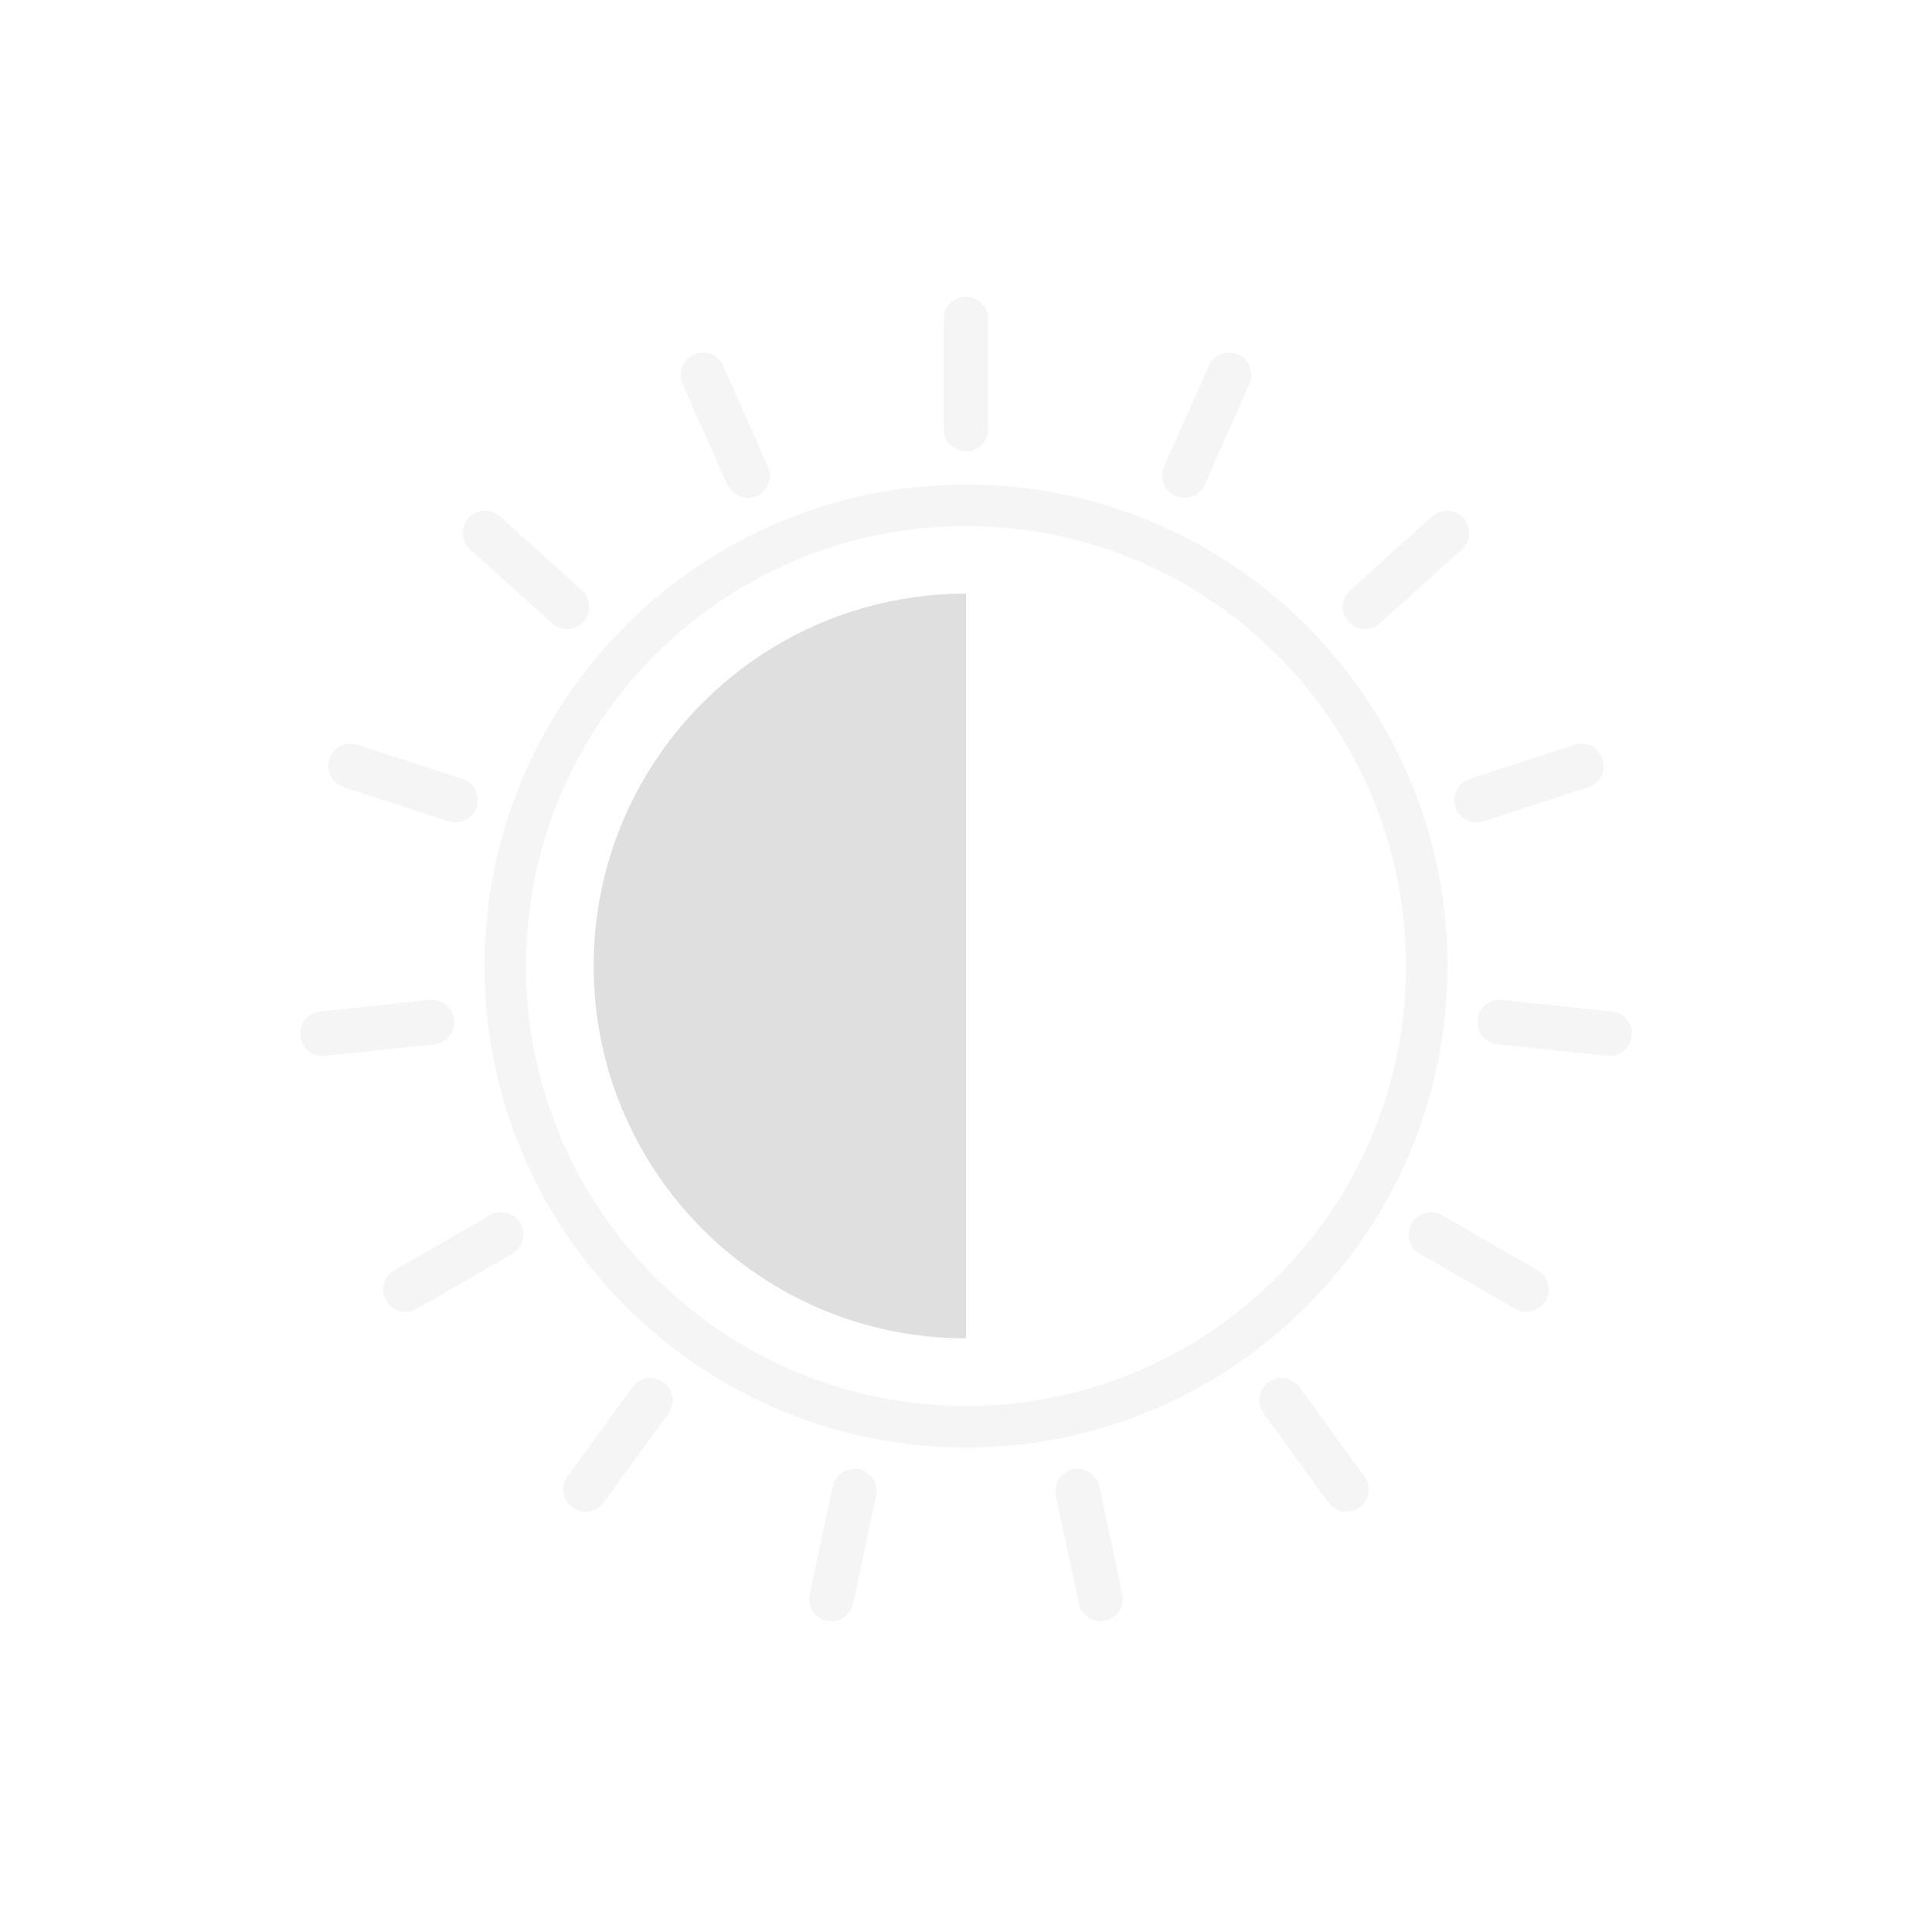
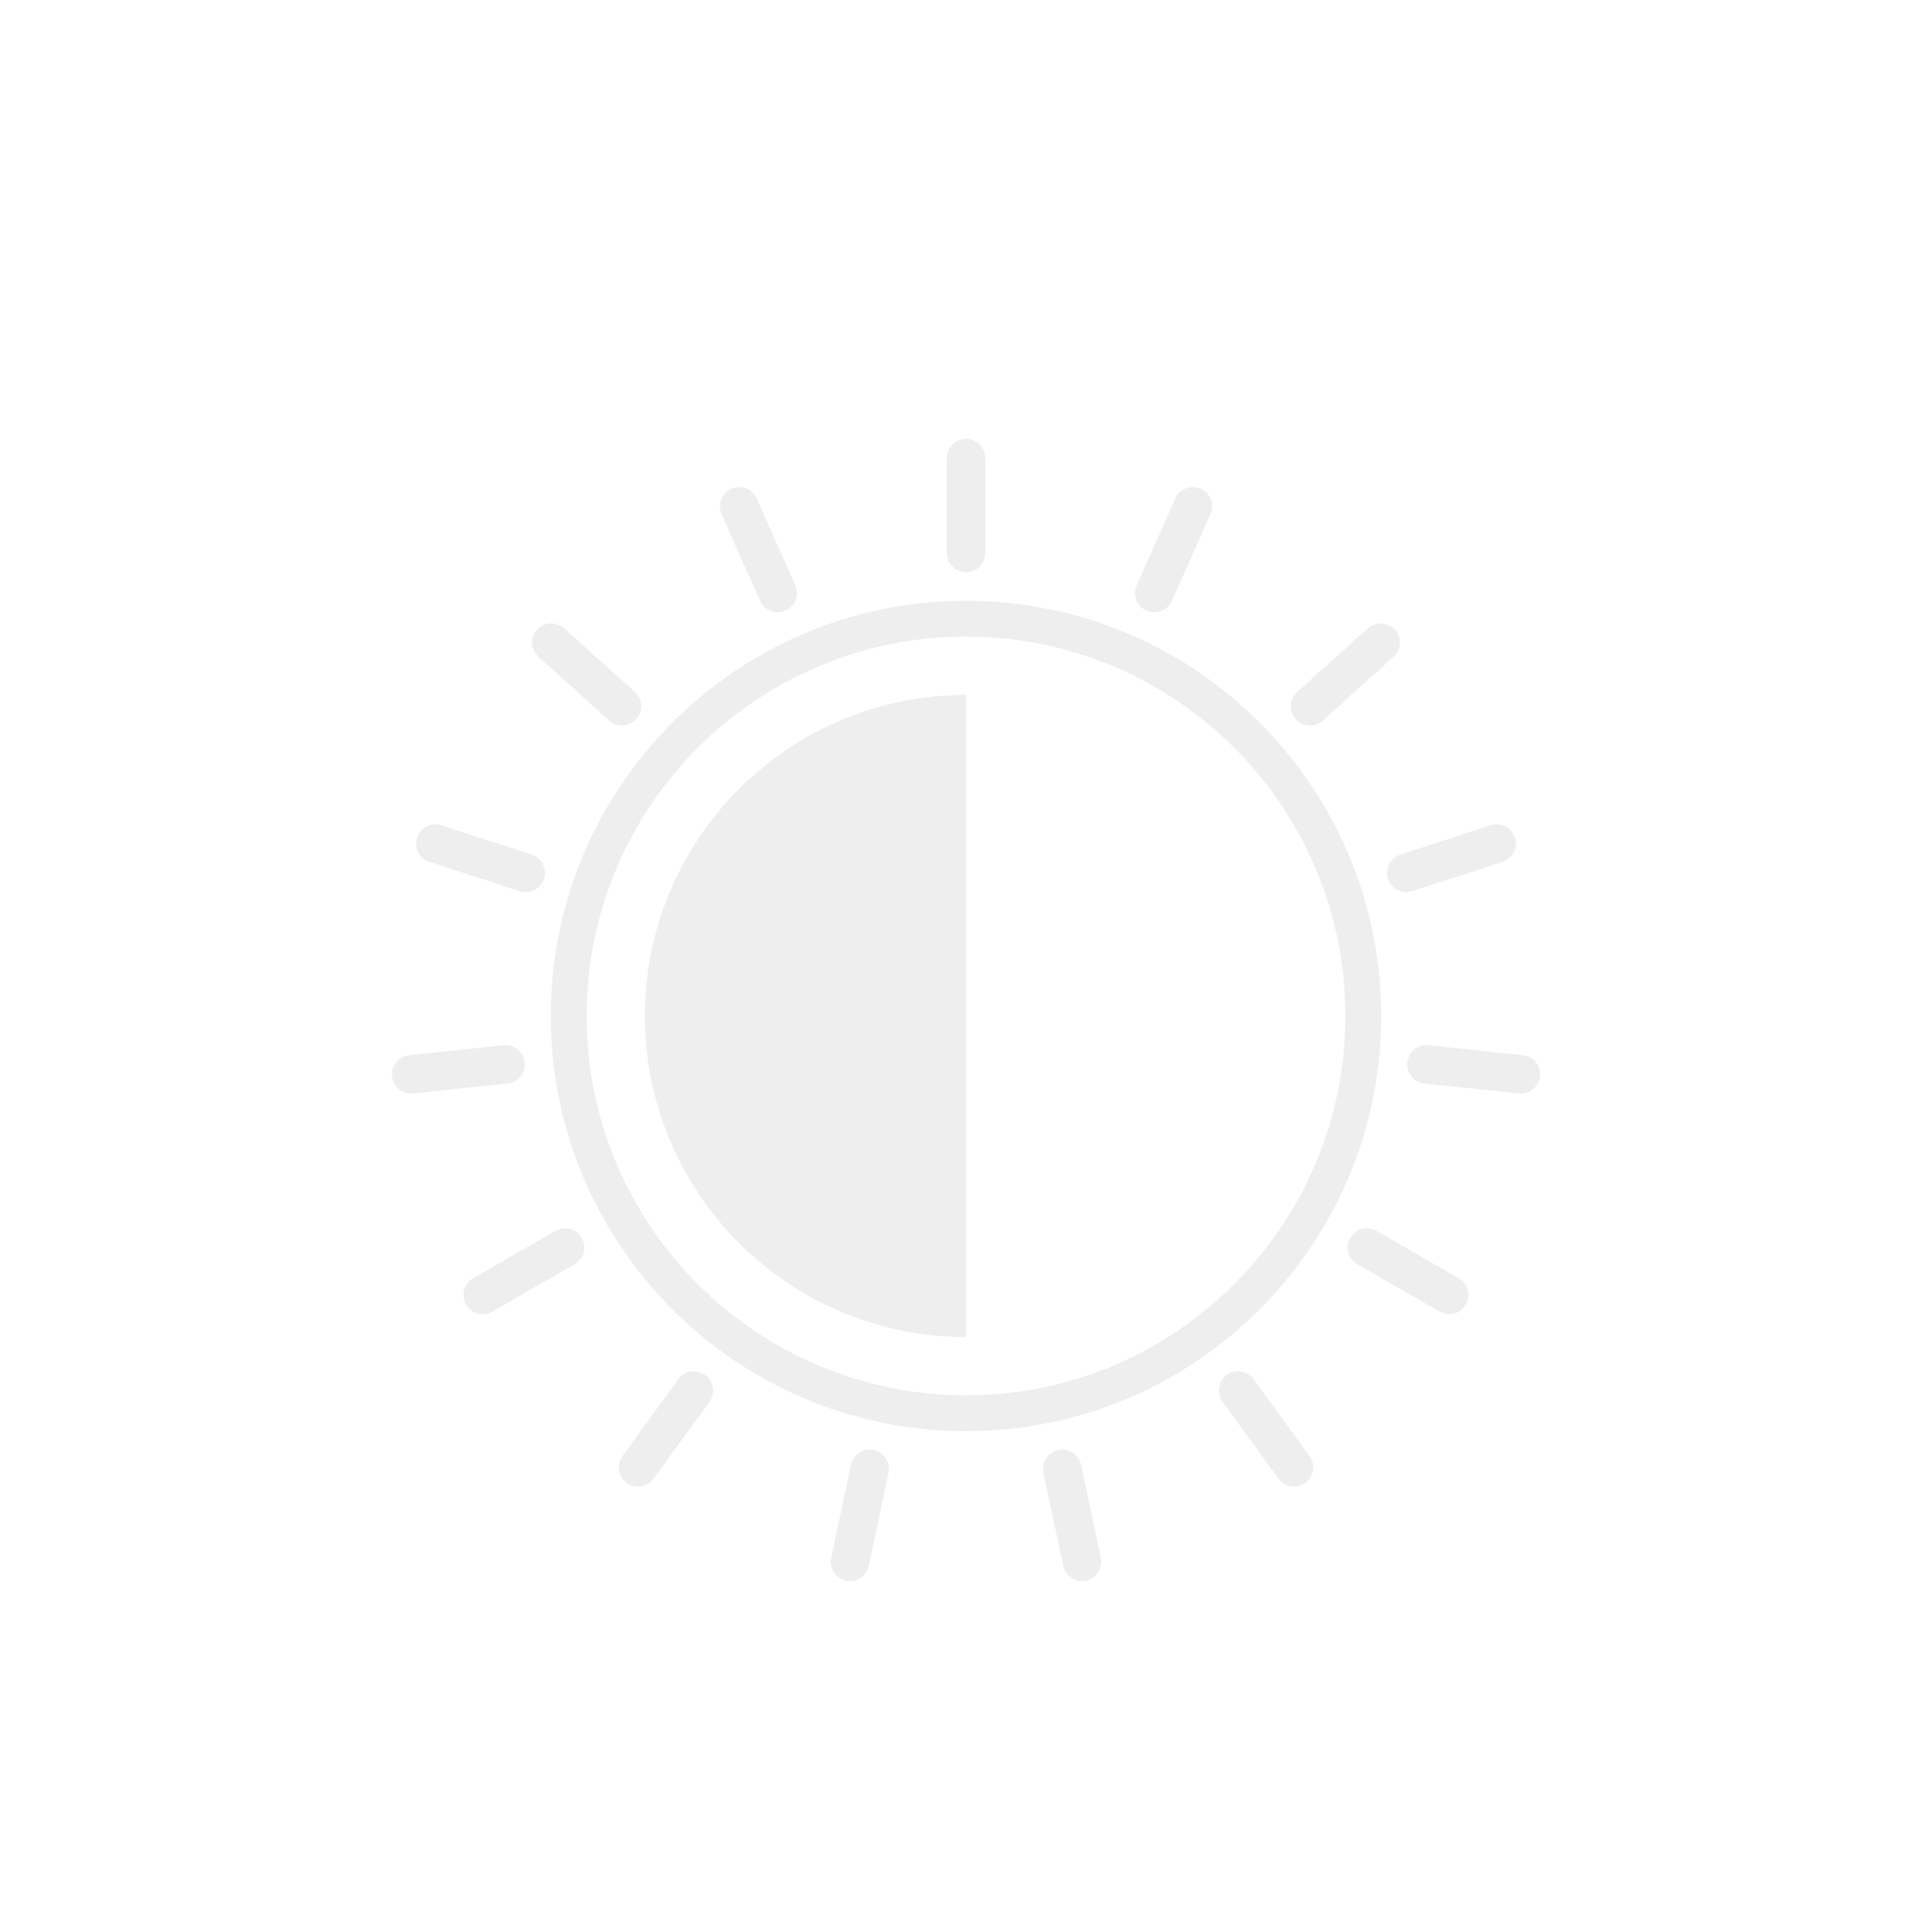
- <svg xmlns="http://www.w3.org/2000/svg" viewBox="-3 -3 22 22">
+ <svg xmlns="http://www.w3.org/2000/svg" style="clip-rule:evenodd;fill-rule:evenodd;stroke-linejoin:round;stroke-miterlimit:2" version="1.1" viewBox="-3 -3 22 22">
  <defs>
    <style id="current-color-scheme" type="text/css">
   .ColorScheme-Text { color:#dfdfdf; } .ColorScheme-Highlight { color:#4285f4; } .ColorScheme-NeutralText { color:#ff9800; } .ColorScheme-PositiveText { color:#4caf50; } .ColorScheme-NegativeText { color:#f44336; }
  </style>
  </defs>
-   <path style="fill:currentColor;opacity:0.3" class="ColorScheme-Text" d="m9.284 15.26c.029.137.164.225.301.196s.225-.164.195-.301l-.261-1.228c-.029-.137-.164-.225-.301-.195-.137.029-.224.164-.195.301zm-3.064-.105c-.03.137.058.272.195.301s.272-.059.301-.196l.261-1.227c.029-.137-.058-.272-.195-.301-.137-.03-.272.058-.301.195zm5.906-1.045c.082.114.241.139.354.057.114-.083.139-.242.057-.355l-.738-1.015c-.082-.114-.241-.139-.355-.057-.113.083-.138.242-.056.355zm-8.663-.298c-.082.113-.057.272.057.355.113.082.272.057.354-.057l.738-1.015c.082-.113.057-.272-.056-.355-.114-.082-.273-.057-.355.057zm4.537-11.295c3.026 0 5.483 2.457 5.483 5.483s-2.457 5.483-5.483 5.483-5.483-2.457-5.483-5.483 2.457-5.483 5.483-5.483zm0 .473c-2.765 0-5.01 2.245-5.01 5.01s2.245 5.01 5.01 5.01 5.01-2.245 5.01-5.01-2.245-5.01-5.01-5.01zm6.254 8.914c.122.07.277.029.347-.093.07-.121.029-.277-.093-.347l-1.087-.627c-.121-.07-.276-.029-.346.093-.071.121-.029.277.092.347zm-12.762-.44c-.122.07-.163.226-.093.347.07.122.225.163.347.093l1.087-.627c.121-.07.163-.226.092-.347-.07-.122-.225-.163-.346-.093zm13.81-2.441c.139.014.264-.087.279-.226.014-.14-.087-.265-.226-.279l-1.248-.132c-.14-.014-.265.087-.28.226-.014.14.087.265.226.28zm-14.657-.505c-.139.014-.24.139-.226.279.015.139.14.24.279.226l1.249-.131c.139-.015.24-.14.226-.28-.015-.139-.14-.24-.28-.226zm14.441-2.553c.134-.044.207-.187.163-.32-.043-.134-.186-.207-.32-.164l-1.193.388c-.133.044-.207.187-.163.32.043.134.186.207.32.163zm-14.015-.484c-.134-.043-.277.03-.32.164-.044.133.029.276.163.32l1.193.387c.134.044.277-.029.32-.163.044-.133-.03-.276-.163-.32zm1.623-2.6c-.104-.094-.265-.086-.359.019-.093.104-.085.264.019.358l.933.84c.104.094.265.085.358-.019.094-.104.086-.265-.018-.358zm10.952.377c.104-.094.112-.254.019-.358-.094-.105-.255-.113-.359-.019l-.933.84c-.104.093-.112.254-.018.358.093.104.254.113.358.019zm-8.411-2.093c-.057-.128-.207-.185-.335-.128s-.186.207-.129.335l.51 1.146c.057.128.208.186.336.129s.185-.207.128-.335zm5.994.207c.057-.128-.001-.278-.129-.335s-.278 0-.335.128l-.51 1.147c-.057.128 0 .278.128.335s.279-.001.336-.129zm-2.975-.74c0-.141-.114-.254-.254-.254s-.254.113-.254.254v1.254c0 .141.114.254.254.254s.254-.113.254-.254z" />
-   <path style="fill:currentColor" class="ColorScheme-Text" d="m8 3.76c-2.342 0-4.24 1.898-4.24 4.24s1.898 4.24 4.24 4.24z" />
+   <path style="fill-opacity:.5;fill:currentColor;" class="ColorScheme-Text" d="m9.107 14.829-0.225-1.058c-0.025-0.118 0.05-0.234 0.168-0.259 0.118-0.026 0.235 0.05 0.26 0.168l0.225 1.059c0.026 0.118-0.05 0.234-0.168 0.259s-0.235-0.05-0.26-0.169zm-2.642-0.09 0.225-1.059c0.025-0.118 0.142-0.194 0.26-0.168 0.118 0.025 0.193 0.141 0.168 0.259l-0.225 1.058c-0.025 0.119-0.142 0.194-0.26 0.169s-0.194-0.141-0.168-0.259zm5.093-0.901-0.637-0.875c-0.07-0.098-0.049-0.235 0.049-0.307 0.098-0.07 0.235-0.049 0.306 0.05l0.636 0.875c0.071 0.097 0.049 0.234-0.049 0.306-0.097 0.071-0.234 0.049-0.305-0.049zm-7.47-0.257 0.636-0.875c0.071-0.099 0.208-0.12 0.306-0.05 0.098 0.072 0.119 0.209 0.049 0.307l-0.637 0.875c-0.071 0.098-0.208 0.12-0.305 0.049-0.098-0.072-0.12-0.209-0.049-0.306zm9.305-1.645-0.938-0.541c-0.104-0.06-0.14-0.195-0.079-0.299 0.06-0.105 0.194-0.141 0.298-0.08l0.938 0.54c0.105 0.061 0.14 0.195 0.08 0.299-0.06 0.106-0.194 0.141-0.299 0.081zm-11.005-0.38 0.938-0.54c0.104-0.061 0.238-0.025 0.298 0.08 0.061 0.104 0.025 0.239-0.079 0.299l-0.938 0.541c-0.105 0.06-0.239 0.025-0.299-0.081-0.06-0.104-0.025-0.238 0.08-0.299zm11.908-2.105-1.077-0.113c-0.119-0.013-0.207-0.12-0.194-0.241 0.013-0.12 0.12-0.207 0.241-0.195l1.076 0.114c0.12 0.012 0.207 0.12 0.195 0.24-0.013 0.12-0.121 0.207-0.241 0.195zm-12.638-0.435 1.076-0.114c0.121-0.012 0.228 0.075 0.241 0.195 0.013 0.121-0.075 0.228-0.194 0.241l-1.077 0.113c-0.12 0.012-0.228-0.075-0.241-0.195-0.012-0.12 0.075-0.228 0.195-0.24zm12.452-2.202-1.029 0.334c-0.115 0.038-0.238-0.025-0.275-0.14-0.038-0.115 0.025-0.238 0.14-0.276l1.029-0.335c0.115-0.037 0.239 0.026 0.276 0.141 0.038 0.115-0.025 0.238-0.141 0.276zm-12.085-0.417 1.029 0.335c0.115 0.038 0.178 0.161 0.14 0.276-0.037 0.115-0.16 0.178-0.275 0.14l-1.029-0.334c-0.116-0.038-0.179-0.161-0.141-0.276 0.037-0.115 0.161-0.178 0.276-0.141zm10.843-1.917-0.804 0.725c-0.09 0.081-0.229 0.073-0.309-0.017-0.081-0.09-0.074-0.228 0.016-0.309l0.804-0.724c0.09-0.081 0.229-0.074 0.31 0.017 0.08 0.089 0.073 0.227-0.017 0.308zm-9.443-0.325 0.804 0.724c0.09 0.081 0.097 0.219 0.016 0.309-0.08 0.09-0.219 0.098-0.309 0.017l-0.804-0.725c-0.09-0.081-0.097-0.219-0.017-0.308 0.081-0.091 0.22-0.098 0.31-0.017zm2.191-1.48 0.44 0.989c0.049 0.111 0 0.24-0.111 0.289-0.11 0.049-0.24-1e-3 -0.29-0.111l-0.439-0.988c-0.049-0.11 1e-3 -0.24 0.111-0.289s0.24 0 0.289 0.11zm5.168 0.179-0.439 0.988c-0.05 0.11-0.18 0.16-0.29 0.111-0.111-0.049-0.16-0.178-0.111-0.289l0.44-0.989c0.049-0.11 0.179-0.159 0.289-0.11s0.16 0.179 0.111 0.289zm-2.565-0.638v1.081c0 0.122-0.098 0.219-0.219 0.219s-0.219-0.097-0.219-0.219v-1.081c0-0.122 0.098-0.219 0.219-0.219s0.219 0.097 0.219 0.219zm-0.219 1.625c2.609 0 4.728 2.119 4.728 4.728s-2.119 4.728-4.728 4.728-4.728-2.119-4.728-4.728 2.119-4.728 4.728-4.728zm0 0.408c-2.384 0-4.32 1.936-4.32 4.32s1.936 4.32 4.32 4.32 4.32-1.936 4.32-4.32-1.936-4.32-4.32-4.32zm0 7.976c-2.019 0-3.656-1.636-3.656-3.656 0-2.019 1.637-3.656 3.656-3.656v7.312z" />
</svg>
